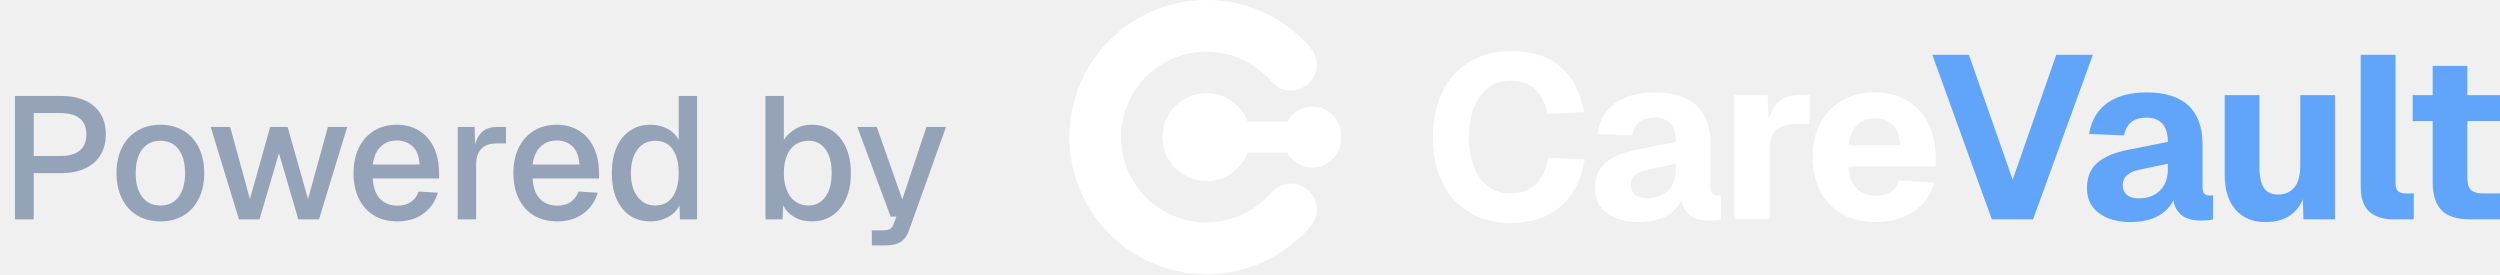
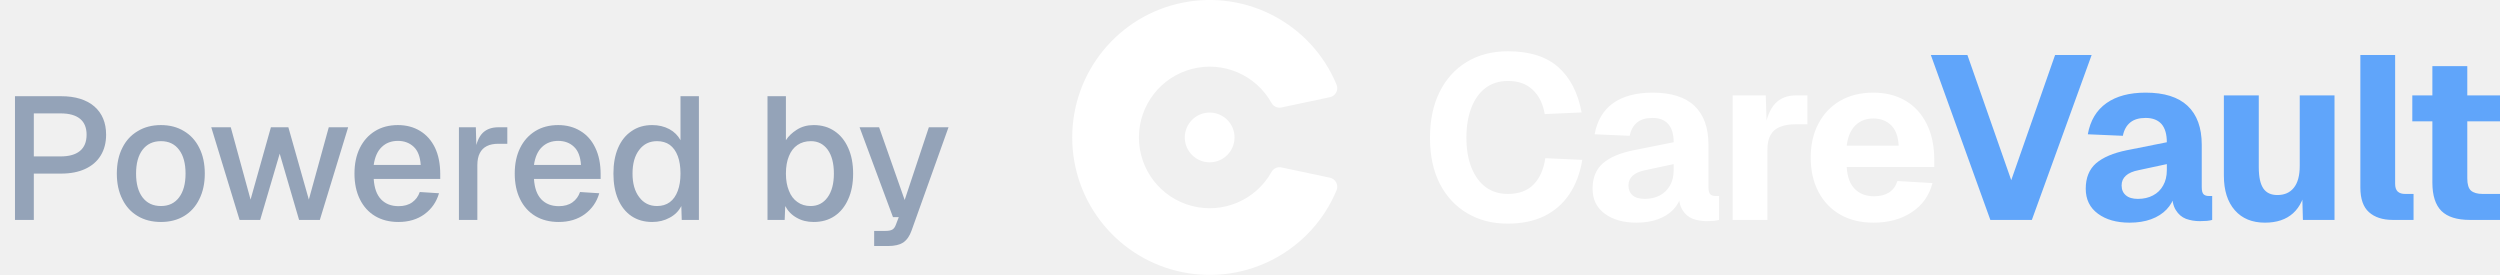
- <svg xmlns="http://www.w3.org/2000/svg" viewBox="0 4 182.37 20" width="182.37" height="20" role="img" aria-label="Powered by CareVault">
+ <svg xmlns="http://www.w3.org/2000/svg" viewBox="0 4 181.89 20" width="181.89" height="20" role="img" aria-label="Powered by CareVault">
  <path fill="#94A3B8" d="M1.09 20V11H4.45Q5.99 11 6.86 11.74Q7.72 12.49 7.72 13.8Q7.72 14.67 7.33 15.31Q6.94 15.95 6.2 16.29Q5.47 16.63 4.45 16.63H2.46V20zM2.46 15.38H4.41Q5.34 15.38 5.82 14.98Q6.3 14.58 6.3 13.8Q6.3 13.03 5.82 12.64Q5.34 12.25 4.41 12.25H2.46zM11.71 20.15Q10.74 20.15 10.02 19.72Q9.29 19.29 8.9 18.49Q8.5 17.7 8.5 16.63Q8.5 15.55 8.9 14.76Q9.29 13.97 10.02 13.54Q10.74 13.1 11.71 13.1Q12.67 13.1 13.39 13.54Q14.11 13.97 14.5 14.76Q14.9 15.55 14.9 16.63Q14.9 17.7 14.5 18.49Q14.11 19.29 13.39 19.72Q12.67 20.15 11.71 20.15zM11.71 18.99Q12.56 18.99 13.03 18.36Q13.5 17.74 13.5 16.63Q13.5 15.52 13.03 14.9Q12.56 14.27 11.71 14.27Q10.85 14.27 10.37 14.9Q9.9 15.52 9.9 16.63Q9.9 17.74 10.37 18.36Q10.85 18.99 11.71 18.99zM17.43 20L15.37 13.26H16.79L18.23 18.52L19.71 13.26H20.98L22.47 18.52L23.92 13.26H25.33L23.27 20H21.76L20.35 15.18L18.93 20zM28.99 20.15Q28.01 20.15 27.29 19.72Q26.57 19.29 26.18 18.49Q25.79 17.7 25.79 16.63Q25.79 15.56 26.18 14.77Q26.57 13.98 27.28 13.54Q27.99 13.1 28.95 13.1Q29.87 13.1 30.57 13.53Q31.26 13.95 31.65 14.75Q32.03 15.55 32.03 16.68V17.02H27.19Q27.25 18 27.72 18.5Q28.2 19 29 19Q29.6 19 29.99 18.72Q30.38 18.44 30.54 17.97L31.94 18.06Q31.67 19 30.89 19.58Q30.11 20.15 28.99 20.15zM27.19 16H30.61Q30.55 15.1 30.1 14.68Q29.64 14.25 28.95 14.25Q28.23 14.25 27.77 14.7Q27.31 15.14 27.19 16zM33.39 20V13.26H34.62L34.67 15.05L34.56 15.01Q34.7 14.09 35.12 13.67Q35.54 13.26 36.26 13.26H36.91V14.46H36.27Q35.75 14.46 35.42 14.63Q35.08 14.8 34.91 15.14Q34.73 15.48 34.73 16.02V20zM40.65 20.15Q39.67 20.15 38.95 19.72Q38.23 19.29 37.84 18.49Q37.45 17.7 37.45 16.63Q37.45 15.56 37.84 14.77Q38.23 13.98 38.94 13.54Q39.65 13.1 40.61 13.1Q41.53 13.1 42.23 13.53Q42.93 13.95 43.31 14.75Q43.7 15.55 43.7 16.68V17.02H38.85Q38.91 18 39.38 18.5Q39.86 19 40.66 19Q41.26 19 41.65 18.72Q42.04 18.44 42.2 17.97L43.6 18.06Q43.33 19 42.55 19.58Q41.77 20.15 40.65 20.15zM38.85 16H42.27Q42.21 15.1 41.76 14.68Q41.31 14.25 40.61 14.25Q39.9 14.25 39.43 14.7Q38.97 15.14 38.85 16zM47.45 20.15Q46.58 20.15 45.94 19.72Q45.31 19.29 44.97 18.5Q44.63 17.71 44.63 16.63Q44.63 15.55 44.97 14.76Q45.31 13.97 45.95 13.54Q46.58 13.1 47.45 13.1Q48.14 13.1 48.69 13.39Q49.23 13.68 49.51 14.2V11H50.85V20H49.6L49.57 18.99Q49.29 19.54 48.72 19.84Q48.16 20.15 47.45 20.15zM47.8 18.99Q48.35 18.99 48.73 18.71Q49.11 18.43 49.31 17.89Q49.51 17.36 49.51 16.63Q49.51 15.87 49.31 15.35Q49.11 14.82 48.73 14.54Q48.35 14.27 47.8 14.27Q46.99 14.27 46.51 14.9Q46.02 15.53 46.02 16.63Q46.02 17.71 46.51 18.35Q46.99 18.99 47.8 18.99zM59.2 20.15Q58.49 20.15 57.96 19.84Q57.42 19.54 57.13 18.99L57.09 20H55.84V11H57.18V14.2Q57.45 13.77 57.97 13.44Q58.5 13.1 59.2 13.1Q60.08 13.1 60.72 13.54Q61.36 13.97 61.71 14.76Q62.07 15.55 62.07 16.63Q62.07 17.71 61.71 18.5Q61.36 19.29 60.72 19.72Q60.08 20.15 59.2 20.15zM58.98 18.99Q59.75 18.99 60.21 18.36Q60.67 17.73 60.67 16.63Q60.67 15.52 60.22 14.89Q59.76 14.27 59 14.27Q58.43 14.27 58.02 14.55Q57.61 14.83 57.4 15.36Q57.18 15.88 57.18 16.63Q57.18 17.35 57.4 17.88Q57.61 18.42 58.02 18.7Q58.42 18.99 58.98 18.99zM63.6 21.9V20.8H64.42Q64.76 20.8 64.93 20.7Q65.09 20.6 65.18 20.35L65.39 19.8H64.97L62.54 13.26H63.96L65.82 18.55L67.58 13.26H69.01L66.32 20.78Q66.11 21.37 65.72 21.64Q65.32 21.9 64.61 21.9z" />
-   <path fill="#FFFFFF" d="M95.67 20.43A10 10 0 1 1 95.67 7.57A1.89 1.89 0 0 1 92.78 10A6.23 6.23 0 1 0 92.78 18A1.89 1.89 0 0 1 95.67 20.43zM84.8 14a3.21 3.21 0 1 0 6.42 0a3.21 3.21 0 1 0 -6.42 0zM88.01 12.87V15.13H94.8V12.87zM93.67 14a2.08 2.08 0 1 0 4.15 0a2.08 2.08 0 1 0 -4.15 0z" />
-   <path fill="#FFFFFF" d="M110.16 20.27Q108.52 20.27 107.24 19.52Q105.97 18.78 105.25 17.38Q104.53 15.98 104.53 14.02Q104.53 12.1 105.22 10.69Q105.92 9.28 107.2 8.51Q108.48 7.73 110.2 7.73Q112.56 7.73 113.86 8.89Q115.17 10.05 115.55 12.18L112.88 12.3Q112.67 11.16 112 10.53Q111.32 9.89 110.2 9.89Q109.25 9.89 108.57 10.4Q107.89 10.91 107.53 11.84Q107.17 12.77 107.17 14.02Q107.17 15.28 107.54 16.2Q107.91 17.12 108.59 17.62Q109.27 18.11 110.18 18.11Q111.4 18.11 112.07 17.42Q112.74 16.73 112.92 15.51L115.6 15.63Q115.36 17.09 114.67 18.13Q113.97 19.16 112.85 19.72Q111.72 20.27 110.16 20.27zM119.54 20.2Q118.13 20.2 117.24 19.55Q116.35 18.9 116.35 17.73Q116.35 16.54 117.11 15.88Q117.86 15.23 119.34 14.93L122.25 14.35Q122.25 13.47 121.86 13.02Q121.46 12.58 120.71 12.58Q120 12.58 119.59 12.91Q119.19 13.24 119.06 13.88L116.51 13.77Q116.77 12.27 117.86 11.5Q118.95 10.74 120.71 10.74Q122.74 10.74 123.76 11.7Q124.79 12.67 124.79 14.53V17.61Q124.79 18 124.92 18.13Q125.05 18.26 125.3 18.26H125.56V20Q125.44 20.04 125.17 20.07Q124.91 20.09 124.65 20.09Q124.11 20.09 123.65 19.92Q123.18 19.74 122.9 19.28Q122.62 18.83 122.62 18L122.83 18.17Q122.67 18.78 122.23 19.24Q121.8 19.7 121.12 19.95Q120.43 20.2 119.54 20.2zM120.14 18.47Q120.78 18.47 121.25 18.22Q121.72 17.97 121.99 17.5Q122.25 17.03 122.25 16.38V15.94L120.2 16.38Q119.58 16.5 119.27 16.78Q118.97 17.06 118.97 17.49Q118.97 17.95 119.27 18.21Q119.57 18.47 120.14 18.47zM126.54 20V10.94H128.95L129.04 13.57L128.84 13.53Q129.06 12.16 129.62 11.55Q130.18 10.94 131.17 10.94H131.99V13.04H131.16Q130.45 13.04 129.99 13.23Q129.53 13.41 129.31 13.82Q129.08 14.22 129.08 14.91V20zM136.8 20.2Q135.41 20.2 134.38 19.62Q133.35 19.03 132.79 17.97Q132.23 16.9 132.23 15.47Q132.23 14.04 132.79 12.98Q133.35 11.92 134.37 11.33Q135.4 10.74 136.77 10.74Q138.12 10.74 139.12 11.33Q140.12 11.92 140.67 13.02Q141.21 14.11 141.21 15.64V16.15H134.85Q134.9 17.22 135.43 17.75Q135.97 18.28 136.84 18.28Q137.48 18.28 137.92 18.01Q138.35 17.73 138.53 17.17L141.09 17.32Q140.72 18.69 139.58 19.44Q138.43 20.2 136.8 20.2zM134.85 14.6H138.62Q138.57 13.6 138.07 13.11Q137.57 12.62 136.77 12.62Q135.98 12.62 135.47 13.13Q134.95 13.65 134.85 14.6z" />
-   <path fill="#60A5FA" d="M145.3 20L140.96 8H143.63L146.82 17.11L150 8H152.67L148.31 20zM155.42 20.2Q154.01 20.2 153.12 19.55Q152.24 18.9 152.24 17.73Q152.24 16.54 152.99 15.88Q153.74 15.23 155.22 14.93L158.14 14.35Q158.14 13.47 157.74 13.02Q157.34 12.58 156.59 12.58Q155.88 12.58 155.47 12.91Q155.07 13.24 154.94 13.88L152.39 13.77Q152.65 12.27 153.74 11.5Q154.83 10.74 156.59 10.74Q158.62 10.74 159.65 11.7Q160.67 12.67 160.67 14.53V17.61Q160.67 18 160.8 18.13Q160.93 18.26 161.18 18.26H161.44V20Q161.32 20.04 161.06 20.07Q160.79 20.09 160.53 20.09Q159.99 20.09 159.53 19.92Q159.06 19.74 158.78 19.28Q158.5 18.83 158.5 18L158.71 18.17Q158.55 18.78 158.11 19.24Q157.68 19.7 157 19.95Q156.32 20.2 155.42 20.2zM156.03 18.47Q156.66 18.47 157.13 18.22Q157.6 17.97 157.87 17.5Q158.14 17.03 158.14 16.38V15.94L156.08 16.38Q155.46 16.5 155.16 16.78Q154.85 17.06 154.85 17.49Q154.85 17.95 155.15 18.21Q155.45 18.47 156.03 18.47zM165.27 20.2Q163.87 20.2 163.08 19.3Q162.29 18.39 162.29 16.78V10.94H164.82V16.17Q164.82 17.22 165.15 17.71Q165.48 18.19 166.17 18.19Q166.95 18.19 167.38 17.66Q167.8 17.13 167.8 16.06V10.94H170.34V20H168.03L167.96 17.39L168.27 17.46Q168.08 18.82 167.32 19.51Q166.56 20.2 165.27 20.2zM174.58 20Q173.47 20 172.84 19.44Q172.21 18.88 172.21 17.64V8H174.75V17.37Q174.75 17.76 174.93 17.94Q175.12 18.11 175.48 18.11H176.08V20zM180.18 20Q178.77 20 178.12 19.35Q177.46 18.69 177.46 17.28V8.81H179.99V16.98Q179.99 17.63 180.27 17.87Q180.54 18.11 181.11 18.11H182.37V20zM176 12.83V10.94H182.37V12.83z" />
+   <path fill="#FFFFFF" d="M97.24 17.85A10 10 0 1 1 97.24 10.15A0.67 0.67 0 0 1 96.76 11.07L93.23 11.82A0.67 0.67 0 0 1 92.51 11.49A5.15 5.15 0 1 0 92.51 16.51A0.67 0.67 0 0 1 93.23 16.18L96.76 16.93A0.67 0.67 0 0 1 97.24 17.85zM86.2 14a1.81 1.81 0 1 0 3.62 0a1.81 1.81 0 1 0 -3.62 0z" />
+   <path fill="#FFFFFF" d="M109.68 20.27Q108.03 20.27 106.76 19.52Q105.49 18.78 104.76 17.38Q104.04 15.98 104.04 14.02Q104.04 12.1 104.74 10.69Q105.44 9.28 106.71 8.51Q107.99 7.73 109.72 7.73Q112.07 7.73 113.38 8.89Q114.68 10.05 115.07 12.18L112.39 12.3Q112.19 11.16 111.51 10.53Q110.84 9.89 109.72 9.89Q108.76 9.89 108.08 10.4Q107.41 10.91 107.05 11.84Q106.69 12.77 106.69 14.02Q106.69 15.28 107.06 16.2Q107.43 17.12 108.1 17.62Q108.78 18.11 109.7 18.11Q110.91 18.11 111.58 17.42Q112.25 16.73 112.43 15.51L115.12 15.63Q114.88 17.09 114.18 18.13Q113.49 19.16 112.36 19.72Q111.24 20.27 109.68 20.27zM119.06 20.2Q117.64 20.2 116.76 19.55Q115.87 18.9 115.87 17.73Q115.87 16.54 116.62 15.88Q117.37 15.23 118.86 14.93L121.77 14.35Q121.77 13.47 121.37 13.02Q120.98 12.58 120.23 12.58Q119.51 12.58 119.11 12.91Q118.7 13.24 118.57 13.88L116.02 13.77Q116.29 12.27 117.37 11.5Q118.46 10.74 120.23 10.74Q122.26 10.74 123.28 11.7Q124.3 12.67 124.3 14.53V17.61Q124.3 18 124.43 18.13Q124.56 18.26 124.82 18.26H125.07V20Q124.95 20.04 124.69 20.07Q124.43 20.09 124.17 20.09Q123.63 20.09 123.16 19.92Q122.7 19.74 122.41 19.28Q122.13 18.83 122.13 18L122.34 18.17Q122.18 18.78 121.75 19.24Q121.31 19.7 120.63 19.95Q119.95 20.2 119.06 20.2zM119.66 18.47Q120.29 18.47 120.76 18.22Q121.23 17.97 121.5 17.5Q121.77 17.03 121.77 16.38V15.94L119.71 16.38Q119.1 16.5 118.79 16.78Q118.48 17.06 118.48 17.49Q118.48 17.95 118.78 18.21Q119.08 18.47 119.66 18.47zM126.06 20V10.94H128.47L128.55 13.57L128.36 13.53Q128.58 12.16 129.14 11.55Q129.7 10.94 130.69 10.94H131.5V13.04H130.67Q129.97 13.04 129.51 13.23Q129.05 13.41 128.82 13.82Q128.59 14.22 128.59 14.91V20zM136.31 20.2Q134.92 20.2 133.9 19.62Q132.87 19.03 132.31 17.97Q131.74 16.9 131.74 15.47Q131.74 14.04 132.31 12.98Q132.87 11.92 133.89 11.33Q134.91 10.74 136.29 10.74Q137.64 10.74 138.64 11.33Q139.64 11.92 140.18 13.02Q140.73 14.11 140.73 15.64V16.15H134.36Q134.42 17.22 134.95 17.75Q135.48 18.28 136.35 18.28Q137 18.28 137.43 18.01Q137.87 17.73 138.05 17.17L140.6 17.32Q140.24 18.69 139.09 19.44Q137.95 20.2 136.31 20.2zM134.36 14.6H138.14Q138.09 13.6 137.59 13.11Q137.08 12.62 136.29 12.62Q135.5 12.62 134.98 13.13Q134.47 13.65 134.36 14.6z" />
+   <path fill="#60A5FA" d="M144.81 20L140.48 8H143.14L146.33 17.11L149.52 8H152.18L147.83 20zM154.94 20.2Q153.52 20.2 152.64 19.55Q151.75 18.9 151.75 17.73Q151.75 16.54 152.5 15.88Q153.26 15.23 154.74 14.93L157.65 14.35Q157.65 13.47 157.26 13.02Q156.86 12.58 156.11 12.58Q155.39 12.58 154.99 12.91Q154.58 13.24 154.45 13.88L151.9 13.77Q152.17 12.27 153.26 11.5Q154.34 10.74 156.11 10.74Q158.14 10.74 159.16 11.7Q160.19 12.67 160.19 14.53V17.61Q160.19 18 160.32 18.13Q160.45 18.26 160.7 18.26H160.95V20Q160.83 20.04 160.57 20.07Q160.31 20.09 160.05 20.09Q159.51 20.09 159.04 19.92Q158.58 19.74 158.3 19.28Q158.02 18.83 158.02 18L158.23 18.17Q158.07 18.78 157.63 19.24Q157.19 19.7 156.51 19.95Q155.83 20.2 154.94 20.2zM155.54 18.47Q156.17 18.47 156.64 18.22Q157.12 17.97 157.38 17.5Q157.65 17.03 157.65 16.38V15.94L155.6 16.38Q154.98 16.5 154.67 16.78Q154.36 17.06 154.36 17.49Q154.36 17.95 154.67 18.21Q154.97 18.47 155.54 18.47zM164.79 20.2Q163.39 20.2 162.6 19.3Q161.8 18.39 161.8 16.78V10.94H164.34V16.17Q164.34 17.22 164.67 17.71Q165 18.19 165.69 18.19Q166.47 18.19 166.89 17.66Q167.32 17.13 167.32 16.06V10.94H169.85V20H167.55L167.48 17.39L167.79 17.46Q167.6 18.82 166.84 19.51Q166.08 20.2 164.79 20.2zM174.09 20Q172.99 20 172.36 19.44Q171.73 18.88 171.73 17.64V8H174.26V17.37Q174.26 17.76 174.45 17.94Q174.64 18.11 174.99 18.11H175.6V20zM179.7 20Q178.29 20 177.63 19.35Q176.97 18.69 176.97 17.28V8.81H179.51V16.98Q179.51 17.63 179.78 17.87Q180.06 18.11 180.63 18.11H181.89V20zM175.51 12.83V10.94H181.89V12.83z" />
</svg>
